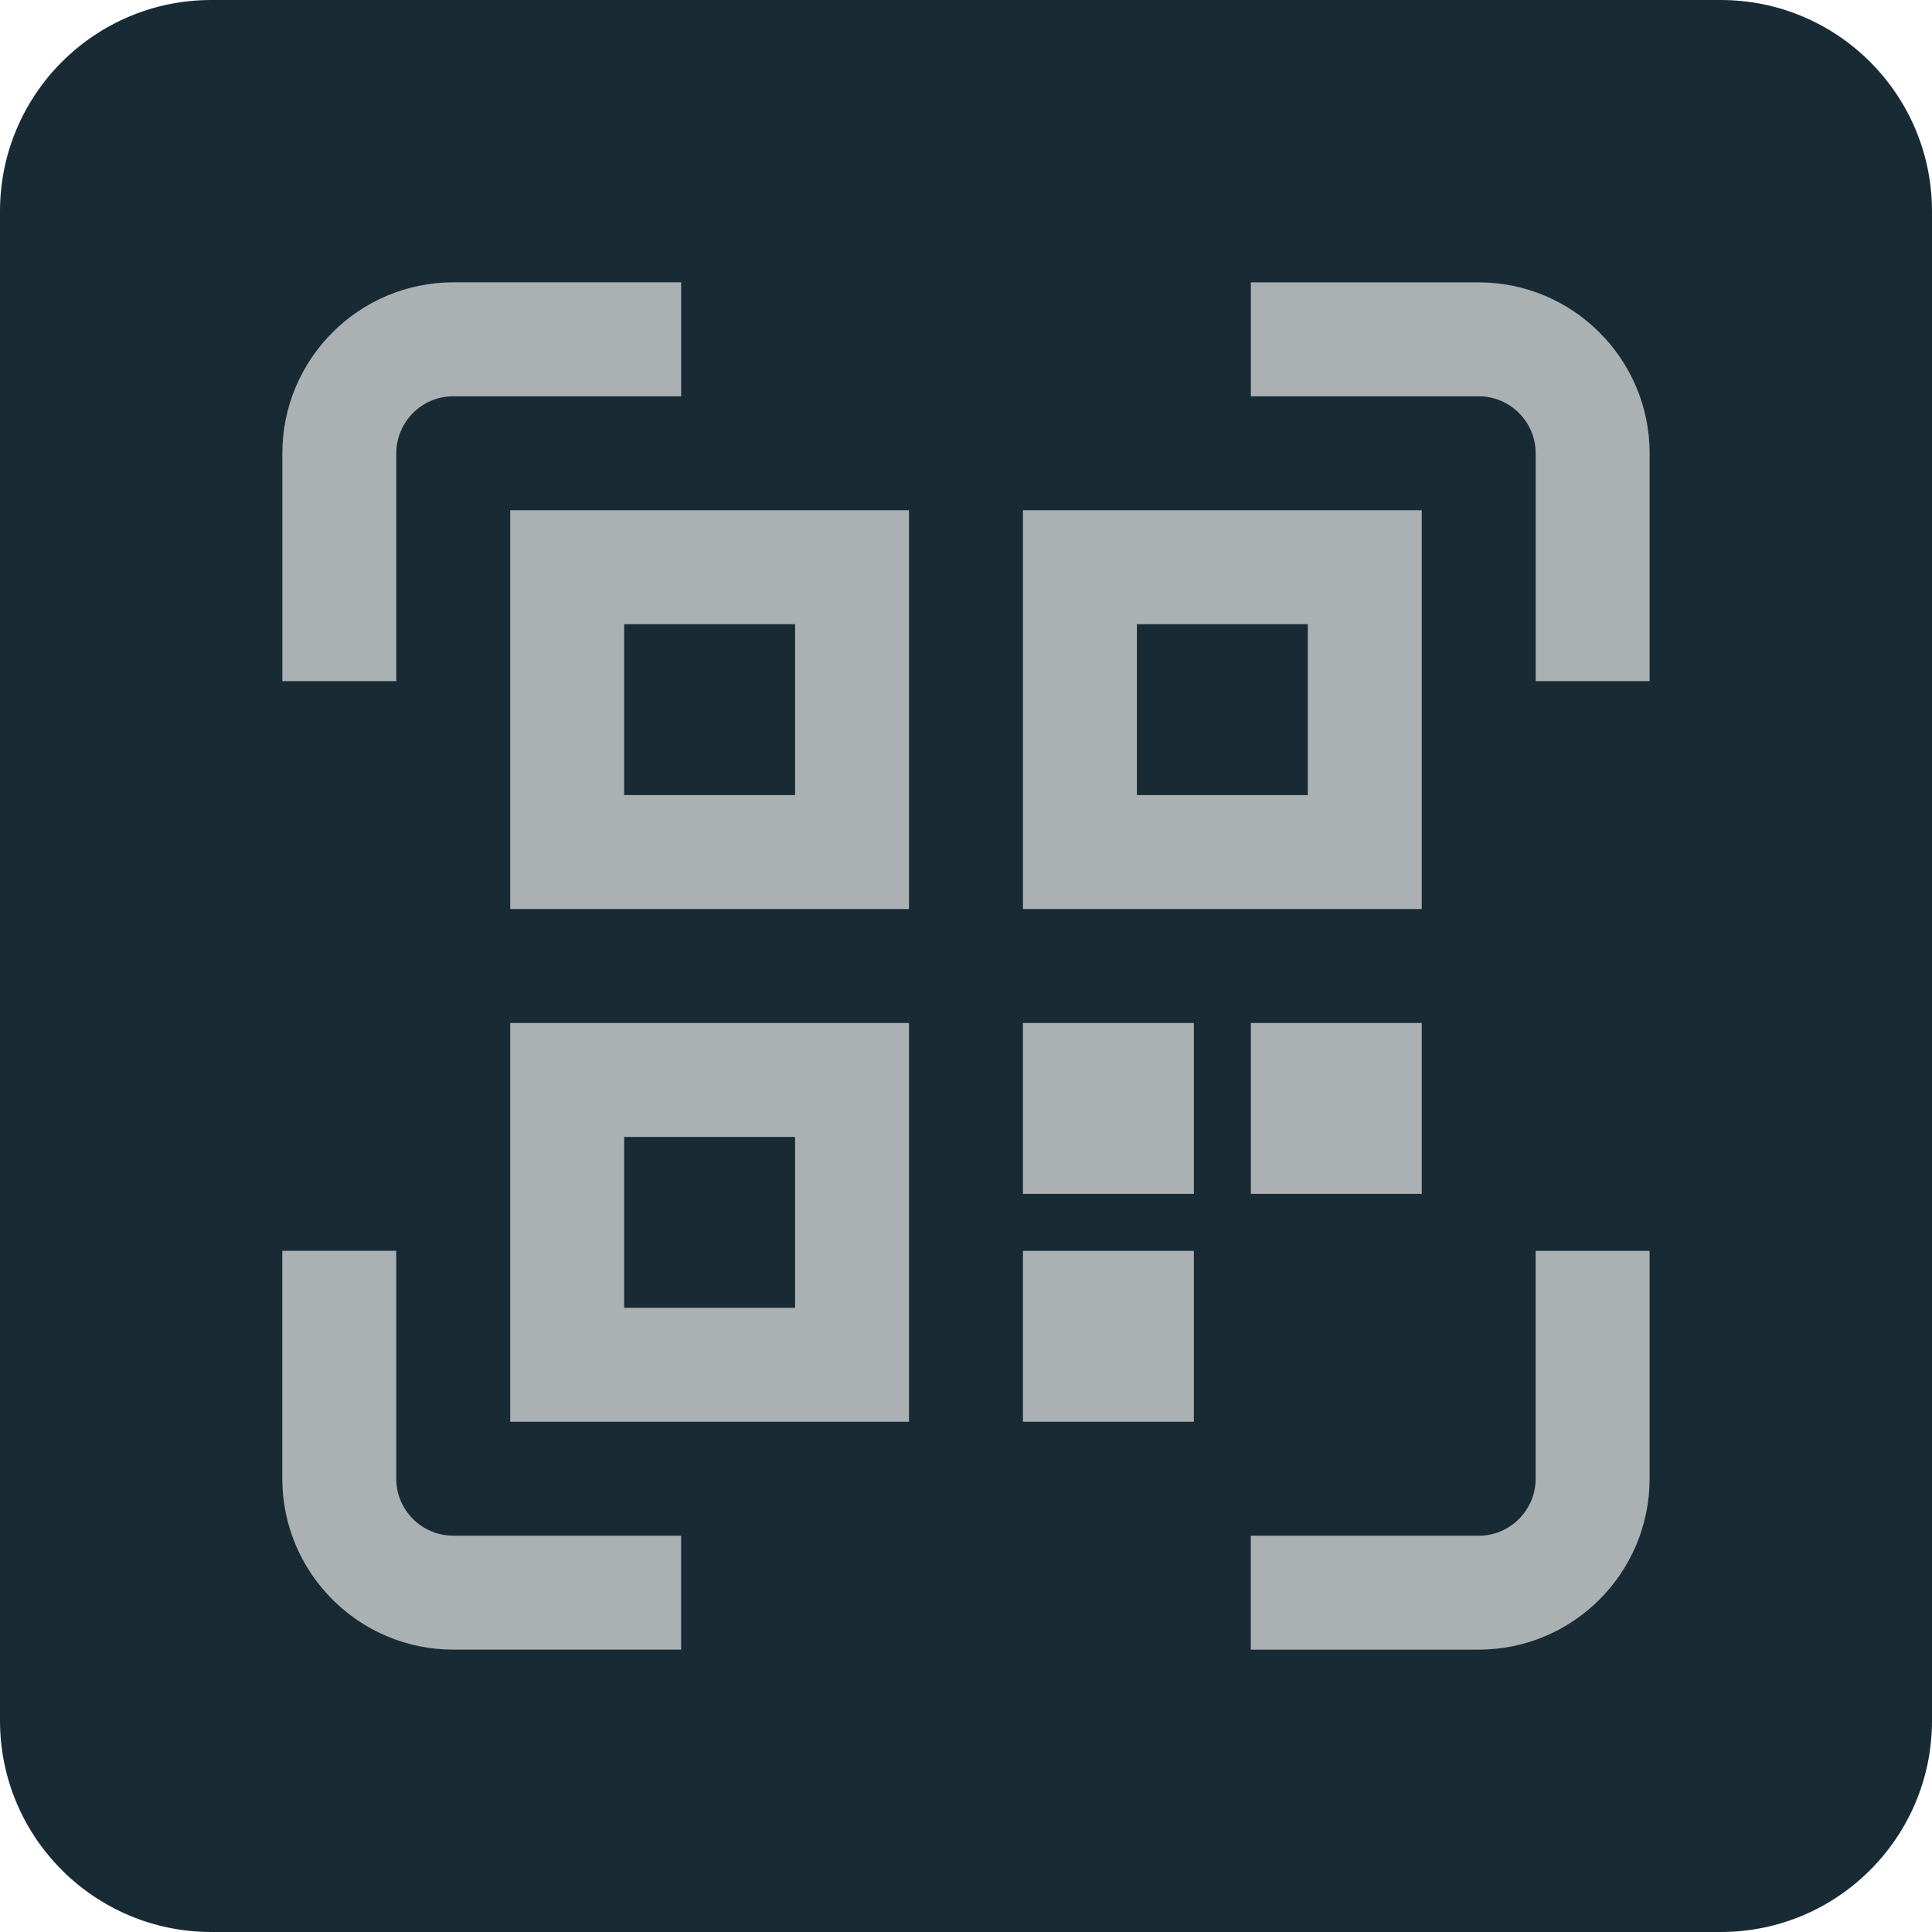
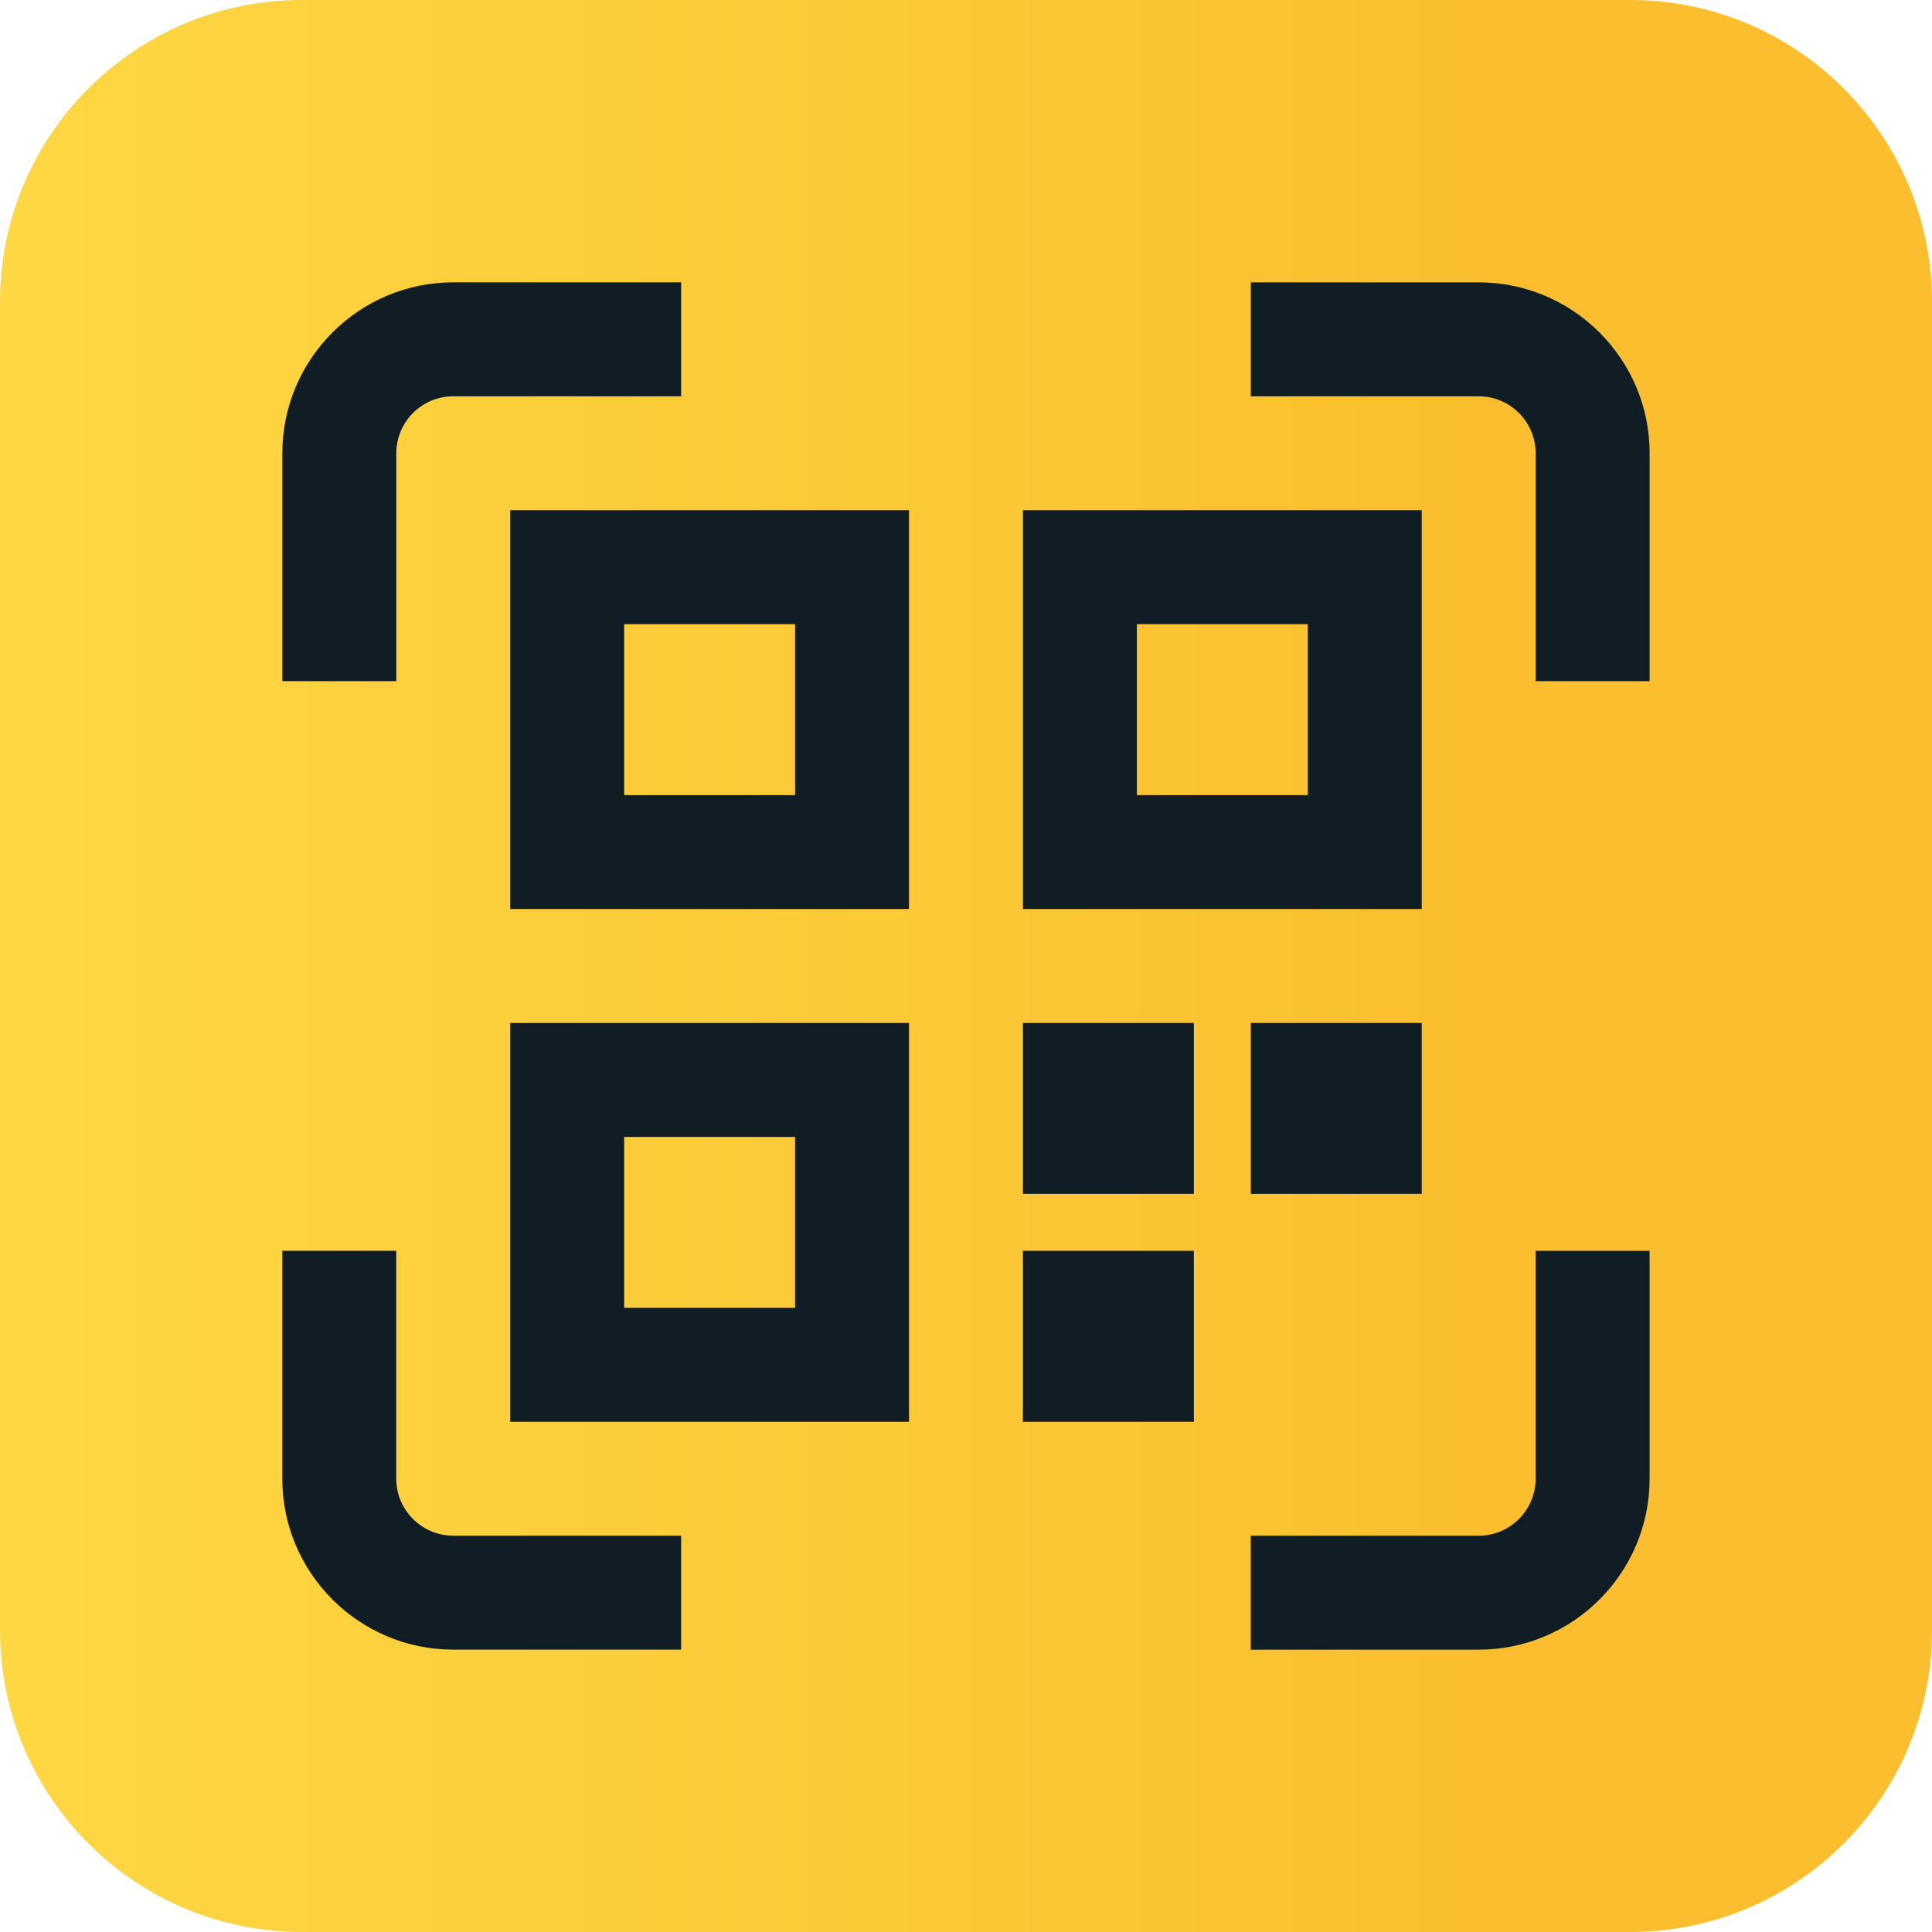
<svg xmlns="http://www.w3.org/2000/svg" width="64" height="64" data-name="Layer 1">
+   <defs>
+     <linearGradient id="svg_7" x1="0" y1="0" x2="1" y2="0">
+       <stop stop-color="#fed843" stop-opacity="0.996" offset="0" />
+       <stop stop-color="#fabe2c" stop-opacity="0.992" offset="0.762" />
+     </linearGradient>
+   </defs>
  <g>
-     <rect fill="#182b35" x="0" y="0" width="64" height="64" id="svg_3" rx="7" />
-     <path d="m16.902,30.113l13.21,0l0,-13.21l-13.21,0l0,13.21zm3.774,-9.436l5.662,0l0,5.662l-5.662,0l0,-5.662zm26.421,-3.774l-13.21,0l0,13.21l13.21,0l0,-13.21zm-3.774,9.436l-5.662,0l0,-5.662l5.662,0l0,5.662zm-26.421,20.759l13.21,0l0,-13.21l-13.21,0l0,13.21zm3.774,-9.436l5.662,0l0,5.662l-5.662,0l0,-5.662zm-5.662,13.21l7.549,0l0,3.774l-7.549,0c-3.121,0 -5.662,-2.54 -5.662,-5.662l0,-7.549l3.774,0l0,7.549c0,1.04 0.847,1.887 1.887,1.887zm35.857,-9.436l3.774,0l0,7.549c0,3.121 -2.54,5.662 -5.662,5.662l-7.549,0l0,-3.774l7.549,0c1.04,0 1.887,-0.847 1.887,-1.887l0,-7.549zm3.774,-26.421l0,7.549l-3.774,0l0,-7.549c0,-1.04 -0.847,-1.887 -1.887,-1.887l-7.549,0l0,-3.774l7.549,0c3.121,0 5.662,2.54 5.662,5.662zm-41.518,7.549l-3.774,0l0,-7.549c0,-3.121 2.54,-5.662 5.662,-5.662l7.549,0l0,3.774l-7.549,0c-1.04,0 -1.887,0.847 -1.887,1.887l0,7.549zm20.759,18.872l5.662,0l0,5.662l-5.662,0l0,-5.662zm7.549,-1.887l0,-5.662l5.662,0l0,5.662l-5.662,0zm-7.549,-5.662l5.662,0l0,5.662l-5.662,0l0,-5.662z" id="svg_1" fill="#abb0b3" />
+     <rect fill="url(#svg_7)" x="0" y="0" width="64" height="64" id="svg_3" rx="10" />
+     <path d="m16.902,30.113l13.21,0l0,-13.21l-13.21,0l0,13.21zm3.774,-9.436l5.662,0l0,5.662l-5.662,0l0,-5.662zm26.421,-3.774l-13.21,0l0,13.21l13.21,0l0,-13.21zm-3.774,9.436l-5.662,0l0,-5.662l5.662,0l0,5.662zm-26.421,20.759l13.21,0l0,-13.21l-13.21,0l0,13.21zm3.774,-9.436l5.662,0l0,5.662l-5.662,0l0,-5.662zm-5.662,13.21l7.549,0l0,3.774l-7.549,0c-3.121,0 -5.662,-2.54 -5.662,-5.662l0,-7.549l3.774,0l0,7.549c0,1.04 0.847,1.887 1.887,1.887zm35.857,-9.436l3.774,0l0,7.549c0,3.121 -2.54,5.662 -5.662,5.662l-7.549,0l0,-3.774l7.549,0c1.04,0 1.887,-0.847 1.887,-1.887l0,-7.549zm3.774,-26.421l0,7.549l-3.774,0l0,-7.549c0,-1.04 -0.847,-1.887 -1.887,-1.887l-7.549,0l0,-3.774l7.549,0c3.121,0 5.662,2.54 5.662,5.662zm-41.518,7.549l-3.774,0l0,-7.549c0,-3.121 2.54,-5.662 5.662,-5.662l7.549,0l0,3.774l-7.549,0c-1.04,0 -1.887,0.847 -1.887,1.887l0,7.549zm20.759,18.872l5.662,0l0,5.662l-5.662,0l0,-5.662zm7.549,-1.887l0,-5.662l5.662,0l0,5.662l-5.662,0zm-7.549,-5.662l5.662,0l0,5.662l-5.662,0l0,-5.662z" id="svg_1" fill="#101d24" />
  </g>
</svg>
